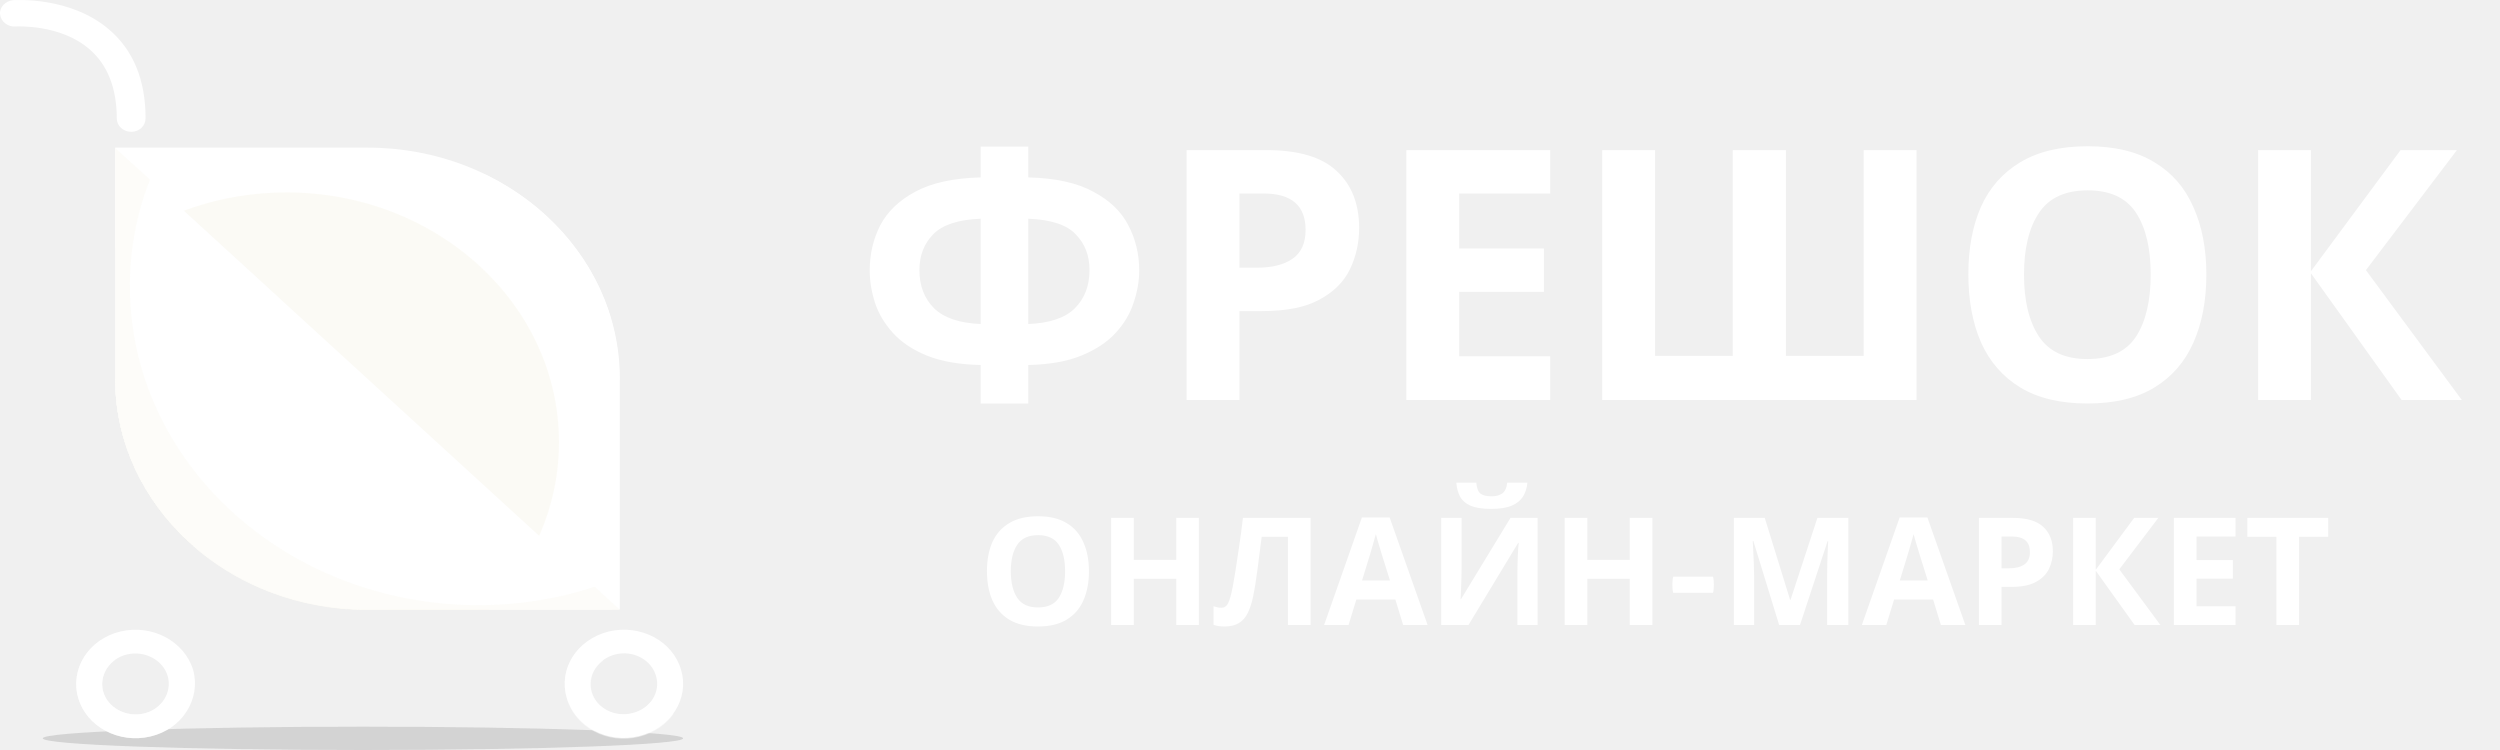
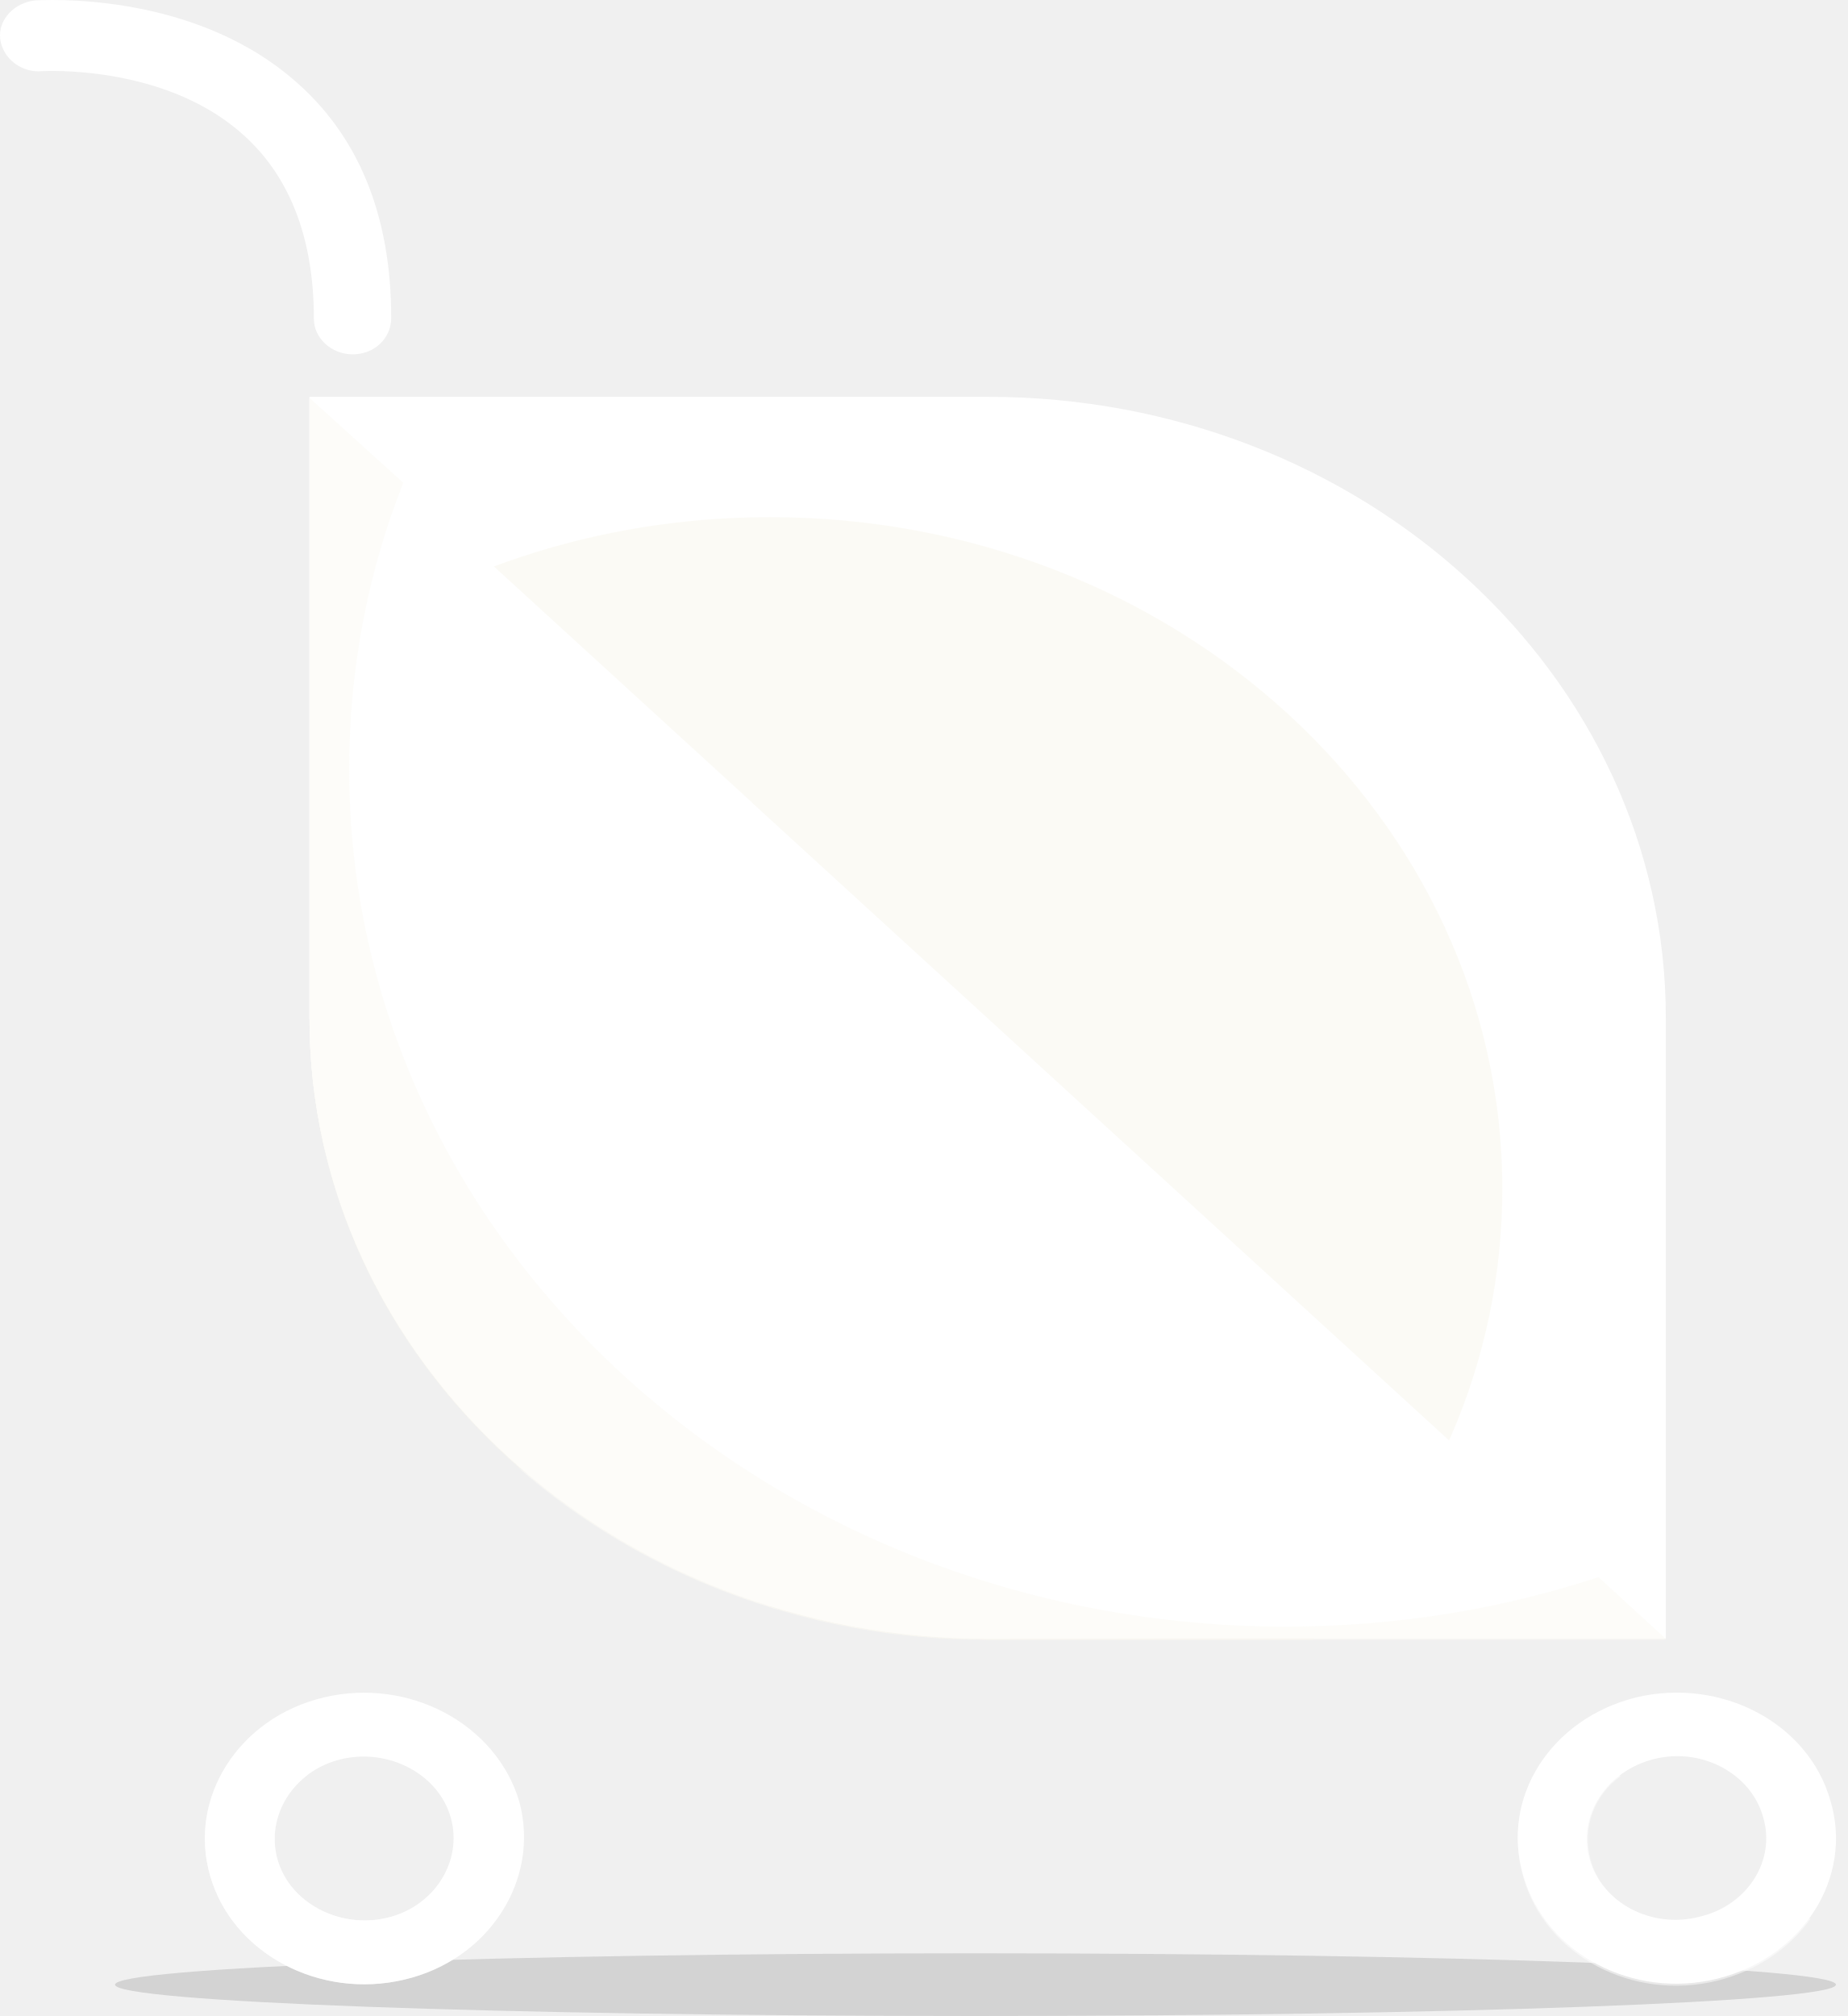
- <svg xmlns="http://www.w3.org/2000/svg" width="200" height="60" viewBox="0 0 200 60" fill="none">
-   <path d="M82.261 14.192C84.445 14.248 86.181 14.631 87.469 15.34C88.775 16.031 89.709 16.927 90.269 18.028C90.847 19.129 91.137 20.333 91.137 21.64C91.137 22.48 90.987 23.339 90.689 24.216C90.409 25.093 89.924 25.905 89.233 26.652C88.561 27.38 87.656 27.977 86.517 28.444C85.378 28.911 83.96 29.163 82.261 29.2V32.28H78.453V29.2C76.736 29.163 75.298 28.911 74.141 28.444C73.002 27.977 72.097 27.371 71.425 26.624C70.753 25.877 70.277 25.075 69.997 24.216C69.717 23.339 69.577 22.48 69.577 21.64C69.577 20.333 69.857 19.129 70.417 18.028C70.996 16.927 71.929 16.031 73.217 15.34C74.523 14.631 76.269 14.248 78.453 14.192V11.728H82.261V14.192ZM78.453 17.496C76.642 17.571 75.373 17.991 74.645 18.756C73.917 19.503 73.553 20.455 73.553 21.612C73.553 22.863 73.945 23.88 74.729 24.664C75.513 25.429 76.754 25.849 78.453 25.924V17.496ZM82.261 25.924C83.978 25.849 85.219 25.429 85.985 24.664C86.769 23.88 87.161 22.863 87.161 21.612C87.161 20.455 86.797 19.503 86.069 18.756C85.359 17.991 84.09 17.571 82.261 17.496V25.924ZM101.311 12.008C103.887 12.008 105.763 12.568 106.939 13.688C108.133 14.789 108.731 16.311 108.731 18.252C108.731 19.409 108.488 20.501 108.003 21.528C107.517 22.536 106.705 23.348 105.567 23.964C104.447 24.58 102.916 24.888 100.975 24.888H99.155V32H94.927V12.008H101.311ZM101.087 15.48H99.155V21.416H100.555C101.749 21.416 102.692 21.183 103.383 20.716C104.092 20.231 104.447 19.456 104.447 18.392C104.447 16.451 103.327 15.48 101.087 15.48ZM124.017 32H112.509V12.008H124.017V15.48H116.737V19.876H123.513V23.348H116.737V28.5H124.017V32ZM153.321 32H128.177V12.008H132.405V28.472H138.621V12.008H142.877V28.472H149.093V12.008H153.321V32ZM176.508 21.976C176.508 24.048 176.163 25.859 175.472 27.408C174.8 28.939 173.764 30.133 172.364 30.992C170.964 31.851 169.172 32.28 166.988 32.28C164.823 32.28 163.031 31.851 161.612 30.992C160.212 30.133 159.167 28.929 158.476 27.38C157.804 25.831 157.468 24.02 157.468 21.948C157.468 19.876 157.804 18.075 158.476 16.544C159.167 15.013 160.212 13.828 161.612 12.988C163.031 12.129 164.832 11.7 167.016 11.7C169.182 11.7 170.964 12.129 172.364 12.988C173.764 13.828 174.8 15.023 175.472 16.572C176.163 18.103 176.508 19.904 176.508 21.976ZM161.92 21.976C161.92 24.067 162.322 25.719 163.124 26.932C163.927 28.127 165.215 28.724 166.988 28.724C168.799 28.724 170.096 28.127 170.88 26.932C171.664 25.719 172.056 24.067 172.056 21.976C172.056 19.867 171.664 18.215 170.88 17.02C170.096 15.825 168.808 15.228 167.016 15.228C165.224 15.228 163.927 15.825 163.124 17.02C162.322 18.215 161.92 19.867 161.92 21.976ZM196.945 32H192.129L184.877 21.864V32H180.649V12.008H184.877V21.696L192.045 12.008H196.553L189.273 21.612L196.945 32Z" fill="white" />
-   <path d="M87.116 45.704C87.116 46.592 86.968 47.368 86.672 48.032C86.384 48.688 85.94 49.2 85.34 49.568C84.74 49.936 83.972 50.12 83.036 50.12C82.108 50.12 81.34 49.936 80.732 49.568C80.132 49.2 79.684 48.684 79.388 48.02C79.1 47.356 78.956 46.58 78.956 45.692C78.956 44.804 79.1 44.032 79.388 43.376C79.684 42.72 80.132 42.212 80.732 41.852C81.34 41.484 82.112 41.3 83.048 41.3C83.976 41.3 84.74 41.484 85.34 41.852C85.94 42.212 86.384 42.724 86.672 43.388C86.968 44.044 87.116 44.816 87.116 45.704ZM80.864 45.704C80.864 46.6 81.036 47.308 81.38 47.828C81.724 48.34 82.276 48.596 83.036 48.596C83.812 48.596 84.368 48.34 84.704 47.828C85.04 47.308 85.208 46.6 85.208 45.704C85.208 44.8 85.04 44.092 84.704 43.58C84.368 43.068 83.816 42.812 83.048 42.812C82.28 42.812 81.724 43.068 81.38 43.58C81.036 44.092 80.864 44.8 80.864 45.704ZM95.911 50H94.099V46.304H90.703V50H88.891V41.432H90.703V44.792H94.099V41.432H95.911V50ZM104.847 50H103.035V42.944H100.935C100.887 43.312 100.835 43.712 100.779 44.144C100.731 44.576 100.675 45.016 100.611 45.464C100.555 45.904 100.495 46.324 100.431 46.724C100.367 47.116 100.303 47.464 100.239 47.768C100.135 48.264 99.995 48.688 99.819 49.04C99.651 49.392 99.415 49.66 99.111 49.844C98.815 50.028 98.427 50.12 97.947 50.12C97.635 50.12 97.347 50.076 97.083 49.988V48.5C97.187 48.532 97.287 48.56 97.383 48.584C97.487 48.608 97.599 48.62 97.719 48.62C97.951 48.62 98.127 48.5 98.247 48.26C98.375 48.012 98.503 47.552 98.631 46.88C98.679 46.624 98.747 46.224 98.835 45.68C98.923 45.136 99.019 44.5 99.123 43.772C99.235 43.036 99.339 42.256 99.435 41.432H104.847V50ZM112.252 50L111.628 47.96H108.508L107.884 50H105.928L108.952 41.396H111.172L114.208 50H112.252ZM110.572 44.444C110.532 44.308 110.48 44.136 110.416 43.928C110.352 43.72 110.288 43.508 110.224 43.292C110.16 43.076 110.108 42.888 110.068 42.728C110.028 42.888 109.972 43.088 109.9 43.328C109.836 43.56 109.772 43.784 109.708 44C109.652 44.208 109.608 44.356 109.576 44.444L108.964 46.436H111.196L110.572 44.444ZM122.194 38.612C122.154 39.028 122.038 39.396 121.846 39.716C121.654 40.028 121.354 40.272 120.946 40.448C120.538 40.624 119.99 40.712 119.302 40.712C118.598 40.712 118.046 40.628 117.646 40.46C117.254 40.284 116.974 40.04 116.806 39.728C116.638 39.416 116.538 39.044 116.506 38.612H118.102C118.142 39.052 118.254 39.344 118.438 39.488C118.622 39.632 118.922 39.704 119.338 39.704C119.682 39.704 119.962 39.628 120.178 39.476C120.402 39.316 120.534 39.028 120.574 38.612H122.194ZM115.294 41.432H116.926V45.572C116.926 45.772 116.922 45.996 116.914 46.244C116.906 46.492 116.898 46.736 116.89 46.976C116.882 47.208 116.874 47.412 116.866 47.588C116.858 47.756 116.85 47.872 116.842 47.936H116.878L120.838 41.432H123.01V50H121.39V45.884C121.39 45.668 121.394 45.432 121.402 45.176C121.41 44.912 121.418 44.66 121.426 44.42C121.442 44.18 121.454 43.972 121.462 43.796C121.478 43.612 121.49 43.492 121.498 43.436H121.45L117.478 50H115.294V41.432ZM132.192 50H130.38V46.304H126.984V50H125.172V41.432H126.984V44.792H130.38V41.432H132.192V50ZM133.856 47.426C133.828 47.322 133.81 47.21 133.802 47.09C133.794 46.97 133.79 46.868 133.79 46.784C133.79 46.7 133.794 46.598 133.802 46.478C133.81 46.358 133.828 46.244 133.856 46.136H137.042C137.07 46.244 137.088 46.358 137.096 46.478C137.104 46.598 137.108 46.7 137.108 46.784C137.108 46.868 137.104 46.97 137.096 47.09C137.088 47.21 137.07 47.322 137.042 47.426H133.856ZM142.332 50L140.268 43.28H140.22C140.228 43.44 140.24 43.68 140.256 44C140.272 44.32 140.288 44.664 140.304 45.032C140.32 45.392 140.328 45.72 140.328 46.016V50H138.708V41.432H141.18L143.208 47.984H143.244L145.392 41.432H147.864V50H146.172V45.944C146.172 45.672 146.176 45.36 146.184 45.008C146.2 44.656 146.212 44.324 146.22 44.012C146.236 43.692 146.248 43.452 146.256 43.292H146.208L144 50H142.332ZM155.272 50L154.648 47.96H151.528L150.904 50H148.948L151.972 41.396H154.192L157.228 50H155.272ZM153.592 44.444C153.552 44.308 153.5 44.136 153.436 43.928C153.372 43.72 153.308 43.508 153.244 43.292C153.18 43.076 153.128 42.888 153.088 42.728C153.048 42.888 152.992 43.088 152.92 43.328C152.856 43.56 152.792 43.784 152.728 44C152.672 44.208 152.628 44.356 152.596 44.444L151.984 46.436H154.216L153.592 44.444ZM161.049 41.432C162.153 41.432 162.957 41.672 163.461 42.152C163.973 42.624 164.229 43.276 164.229 44.108C164.229 44.604 164.125 45.072 163.917 45.512C163.709 45.944 163.361 46.292 162.873 46.556C162.393 46.82 161.737 46.952 160.905 46.952H160.125V50H158.313V41.432H161.049ZM160.953 42.92H160.125V45.464H160.725C161.237 45.464 161.641 45.364 161.937 45.164C162.241 44.956 162.393 44.624 162.393 44.168C162.393 43.336 161.913 42.92 160.953 42.92ZM172.832 50H170.768L167.66 45.656V50H165.848V41.432H167.66V45.584L170.732 41.432H172.664L169.544 45.548L172.832 50ZM178.843 50H173.911V41.432H178.843V42.92H175.723V44.804H178.627V46.292H175.723V48.5H178.843V50ZM183.926 50H182.114V42.944H179.786V41.432H186.254V42.944H183.926V50Z" fill="white" />
+ <svg xmlns="http://www.w3.org/2000/svg" width="55" height="60" viewBox="0 0 55 60" fill="none">
  <path opacity="0.2" d="M54.648 59.067C54.648 58.555 43.174 58.134 29.037 58.134C14.899 58.134 3.425 58.555 3.425 59.067C3.425 59.579 14.899 60 29.037 60C43.207 60 54.648 59.579 54.648 59.067Z" fill="#5D5D5D" />
  <path d="M29.398 11.81C40.544 11.81 49.585 20.087 49.585 30.291V48.773H29.398C18.253 48.773 9.212 40.495 9.212 30.291V11.81H29.398Z" fill="white" />
-   <path opacity="0.3" d="M46.692 20.78C45.015 22.555 43.996 24.873 43.996 27.402C43.996 31.164 46.232 34.445 49.552 36.221V30.291C49.552 26.83 48.533 23.579 46.692 20.78Z" fill="white" />
+   <path opacity="0.3" d="M46.692 20.78C45.015 22.556 43.996 24.873 43.996 27.402C43.996 31.164 46.232 34.445 49.552 36.221V30.291C49.552 26.83 48.533 23.579 46.692 20.78Z" fill="white" />
  <path d="M38.769 13.947C35.612 15.602 33.508 18.703 33.508 22.285C33.508 27.582 38.21 31.887 43.996 31.887C46.034 31.887 47.941 31.345 49.552 30.412V30.291C49.552 23.188 45.18 17.017 38.769 13.947Z" fill="white" />
-   <path opacity="0.5" d="M22.922 15.391C17.727 15.391 12.96 17.046 9.212 19.846V30.32C9.212 40.524 18.253 48.802 29.398 48.802H39.064C42.582 45.25 44.719 40.554 44.719 35.377C44.719 24.331 34.955 15.391 22.922 15.391Z" fill="#F8F6EC" />
+   <path opacity="0.5" d="M22.922 15.391C17.727 15.391 12.96 17.046 9.212 19.846V30.32C9.212 40.525 18.253 48.802 29.398 48.802H39.064C42.582 45.25 44.719 40.555 44.719 35.377C44.719 24.331 34.955 15.391 22.922 15.391Z" fill="#F8F6EC" />
  <path d="M49.552 48.743L29.398 48.773C18.253 48.773 9.212 40.495 9.212 30.291V11.84L49.552 48.743Z" fill="white" />
  <path opacity="0.3" d="M12.335 18.432C12.335 32.458 24.763 43.806 40.051 43.806C41.366 43.806 42.648 43.716 43.897 43.565L12.598 14.94C12.434 16.084 12.335 17.258 12.335 18.432Z" fill="white" />
  <path opacity="0.3" d="M49.552 48.773L9.376 11.99C14.11 18.462 19.568 25.024 25.124 30.442C29.464 34.656 41.99 44.077 49.552 48.773Z" fill="white" />
  <path opacity="0.3" d="M22.395 23.88L9.212 11.84V30.321C9.212 38.478 14.998 45.401 22.987 47.84C19.568 44.679 17.464 40.345 17.464 35.589C17.464 31.074 19.338 26.98 22.395 23.88Z" fill="white" />
  <path opacity="0.3" d="M40.347 40.345C36.927 44.167 31.733 46.636 25.913 46.636C22.034 46.636 18.417 45.552 15.425 43.686C19.042 46.846 23.941 48.803 29.366 48.803H49.552V48.773L40.347 40.345Z" fill="white" />
  <path opacity="0.3" d="M10.395 22.887C10.395 19.907 10.954 17.017 12.006 14.368L9.212 11.84V30.321C9.212 40.525 18.253 48.803 29.398 48.803H49.585V48.773L47.58 46.937C44.654 47.9 41.53 48.411 38.242 48.411C22.856 48.381 10.395 36.973 10.395 22.887Z" fill="#F8F6EC" />
  <path d="M49.224 52.355C50.637 51.993 52.117 52.776 52.478 54.07C52.873 55.365 52.018 56.719 50.572 57.05C49.158 57.411 47.678 56.629 47.317 55.334C46.955 54.04 47.81 52.716 49.224 52.355ZM48.697 50.519C46.166 51.151 44.654 53.498 45.344 55.816C46.002 58.134 48.599 59.518 51.13 58.886C53.662 58.254 55.174 55.876 54.484 53.589C53.826 51.271 51.229 49.916 48.697 50.519Z" fill="white" />
  <path opacity="0.5" d="M52.051 56.177C51.689 56.598 51.196 56.929 50.604 57.08C49.19 57.441 47.711 56.658 47.349 55.364C47.086 54.401 47.448 53.438 48.237 52.866C47.842 52.354 47.514 51.782 47.185 51.21C45.607 52.234 44.818 54.07 45.344 55.876C46.001 58.194 48.598 59.578 51.13 58.946C52.314 58.645 53.267 57.983 53.892 57.11C53.267 56.809 52.642 56.508 52.051 56.177Z" fill="white" />
  <path d="M10.165 52.355C11.578 52.023 13.058 52.806 13.419 54.1C13.781 55.395 12.926 56.749 11.513 57.08C10.099 57.411 8.619 56.629 8.258 55.334C7.896 54.04 8.751 52.686 10.165 52.355ZM9.639 50.519C7.107 51.12 5.595 53.498 6.252 55.816C6.91 58.134 9.507 59.518 12.039 58.916C14.57 58.314 16.083 55.937 15.458 53.619C14.768 51.301 12.17 49.916 9.639 50.519Z" fill="white" />
  <path opacity="0.5" d="M12.96 56.207C12.598 56.628 12.105 56.959 11.513 57.08C10.099 57.411 8.62 56.628 8.258 55.334C7.995 54.371 8.39 53.408 9.146 52.836C8.751 52.324 8.423 51.752 8.127 51.18C6.548 52.174 5.727 54.01 6.253 55.816C6.91 58.133 9.507 59.518 12.039 58.916C13.223 58.645 14.209 57.953 14.801 57.08C14.143 56.839 13.551 56.538 12.96 56.207Z" fill="white" />
  <path d="M10.494 10.546C9.869 10.546 9.343 10.064 9.343 9.492C9.343 7.024 8.587 5.158 7.14 3.924C4.806 1.907 1.288 2.118 1.255 2.118C0.631 2.178 0.072 1.726 0.006 1.154C-0.06 0.582 0.433 0.071 1.058 0.011C1.255 0.011 5.595 -0.29 8.686 2.328C10.658 3.984 11.645 6.392 11.645 9.462C11.645 10.064 11.151 10.546 10.494 10.546Z" fill="white" />
</svg>
